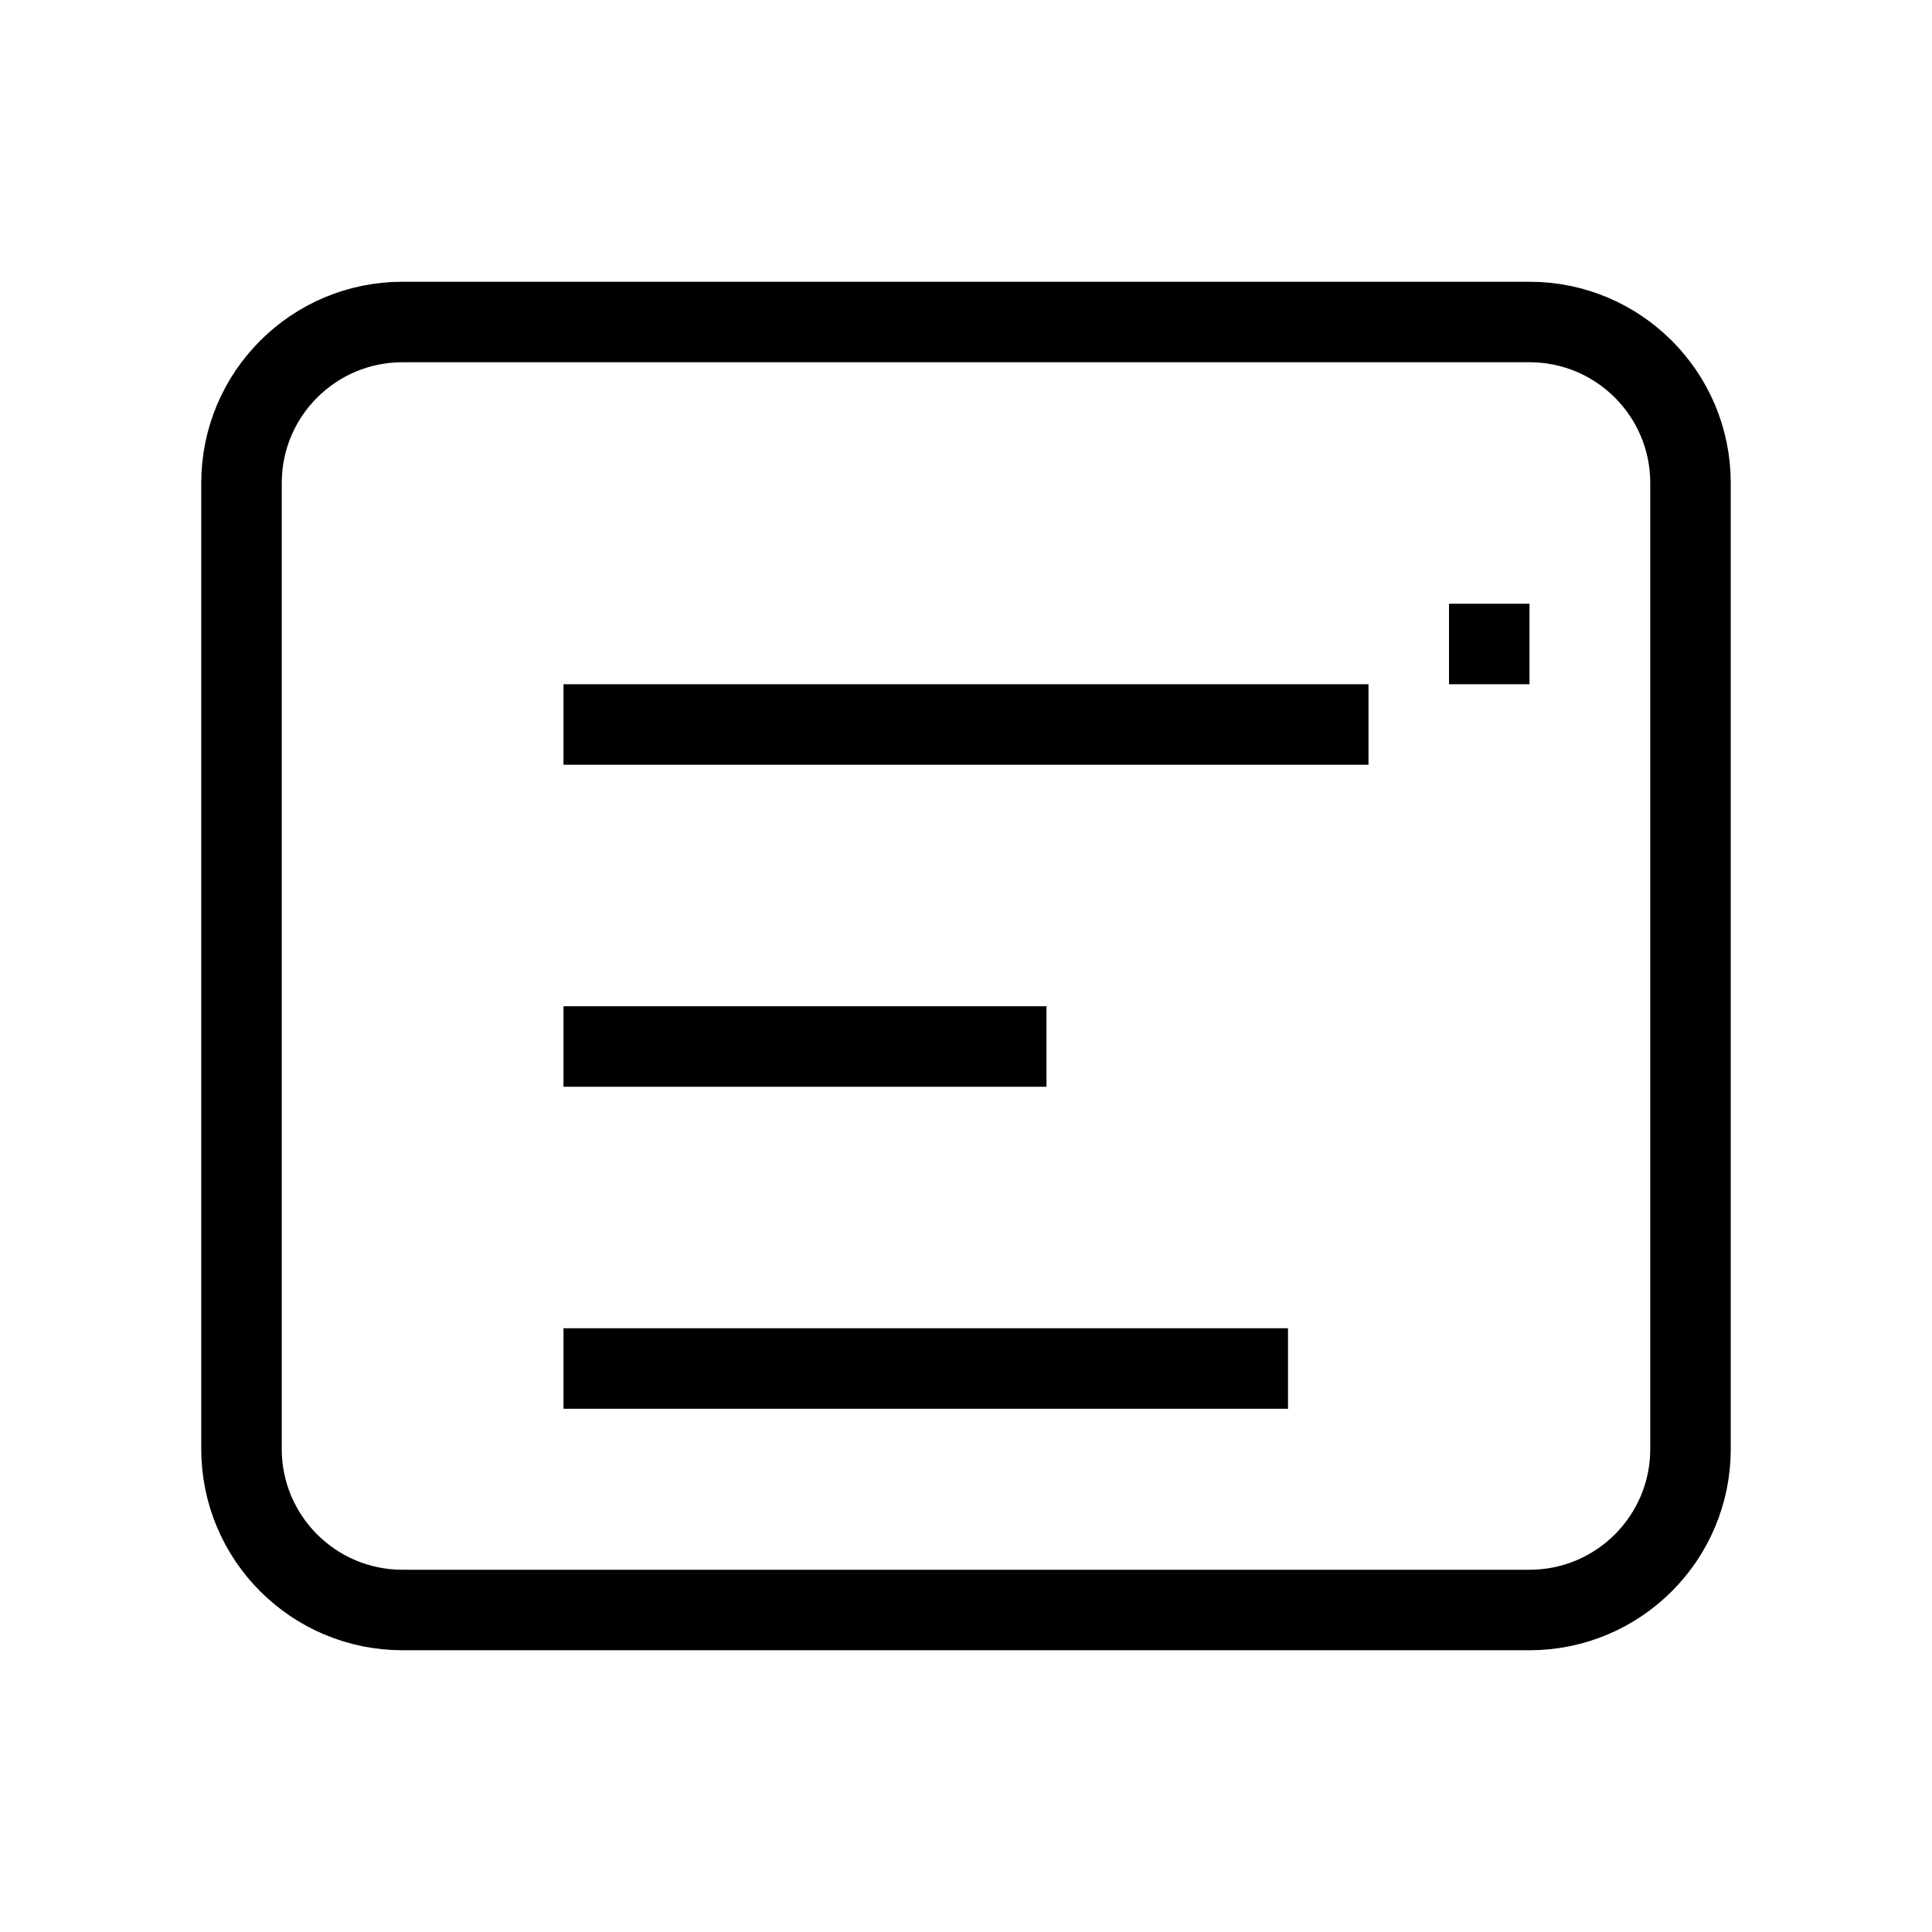
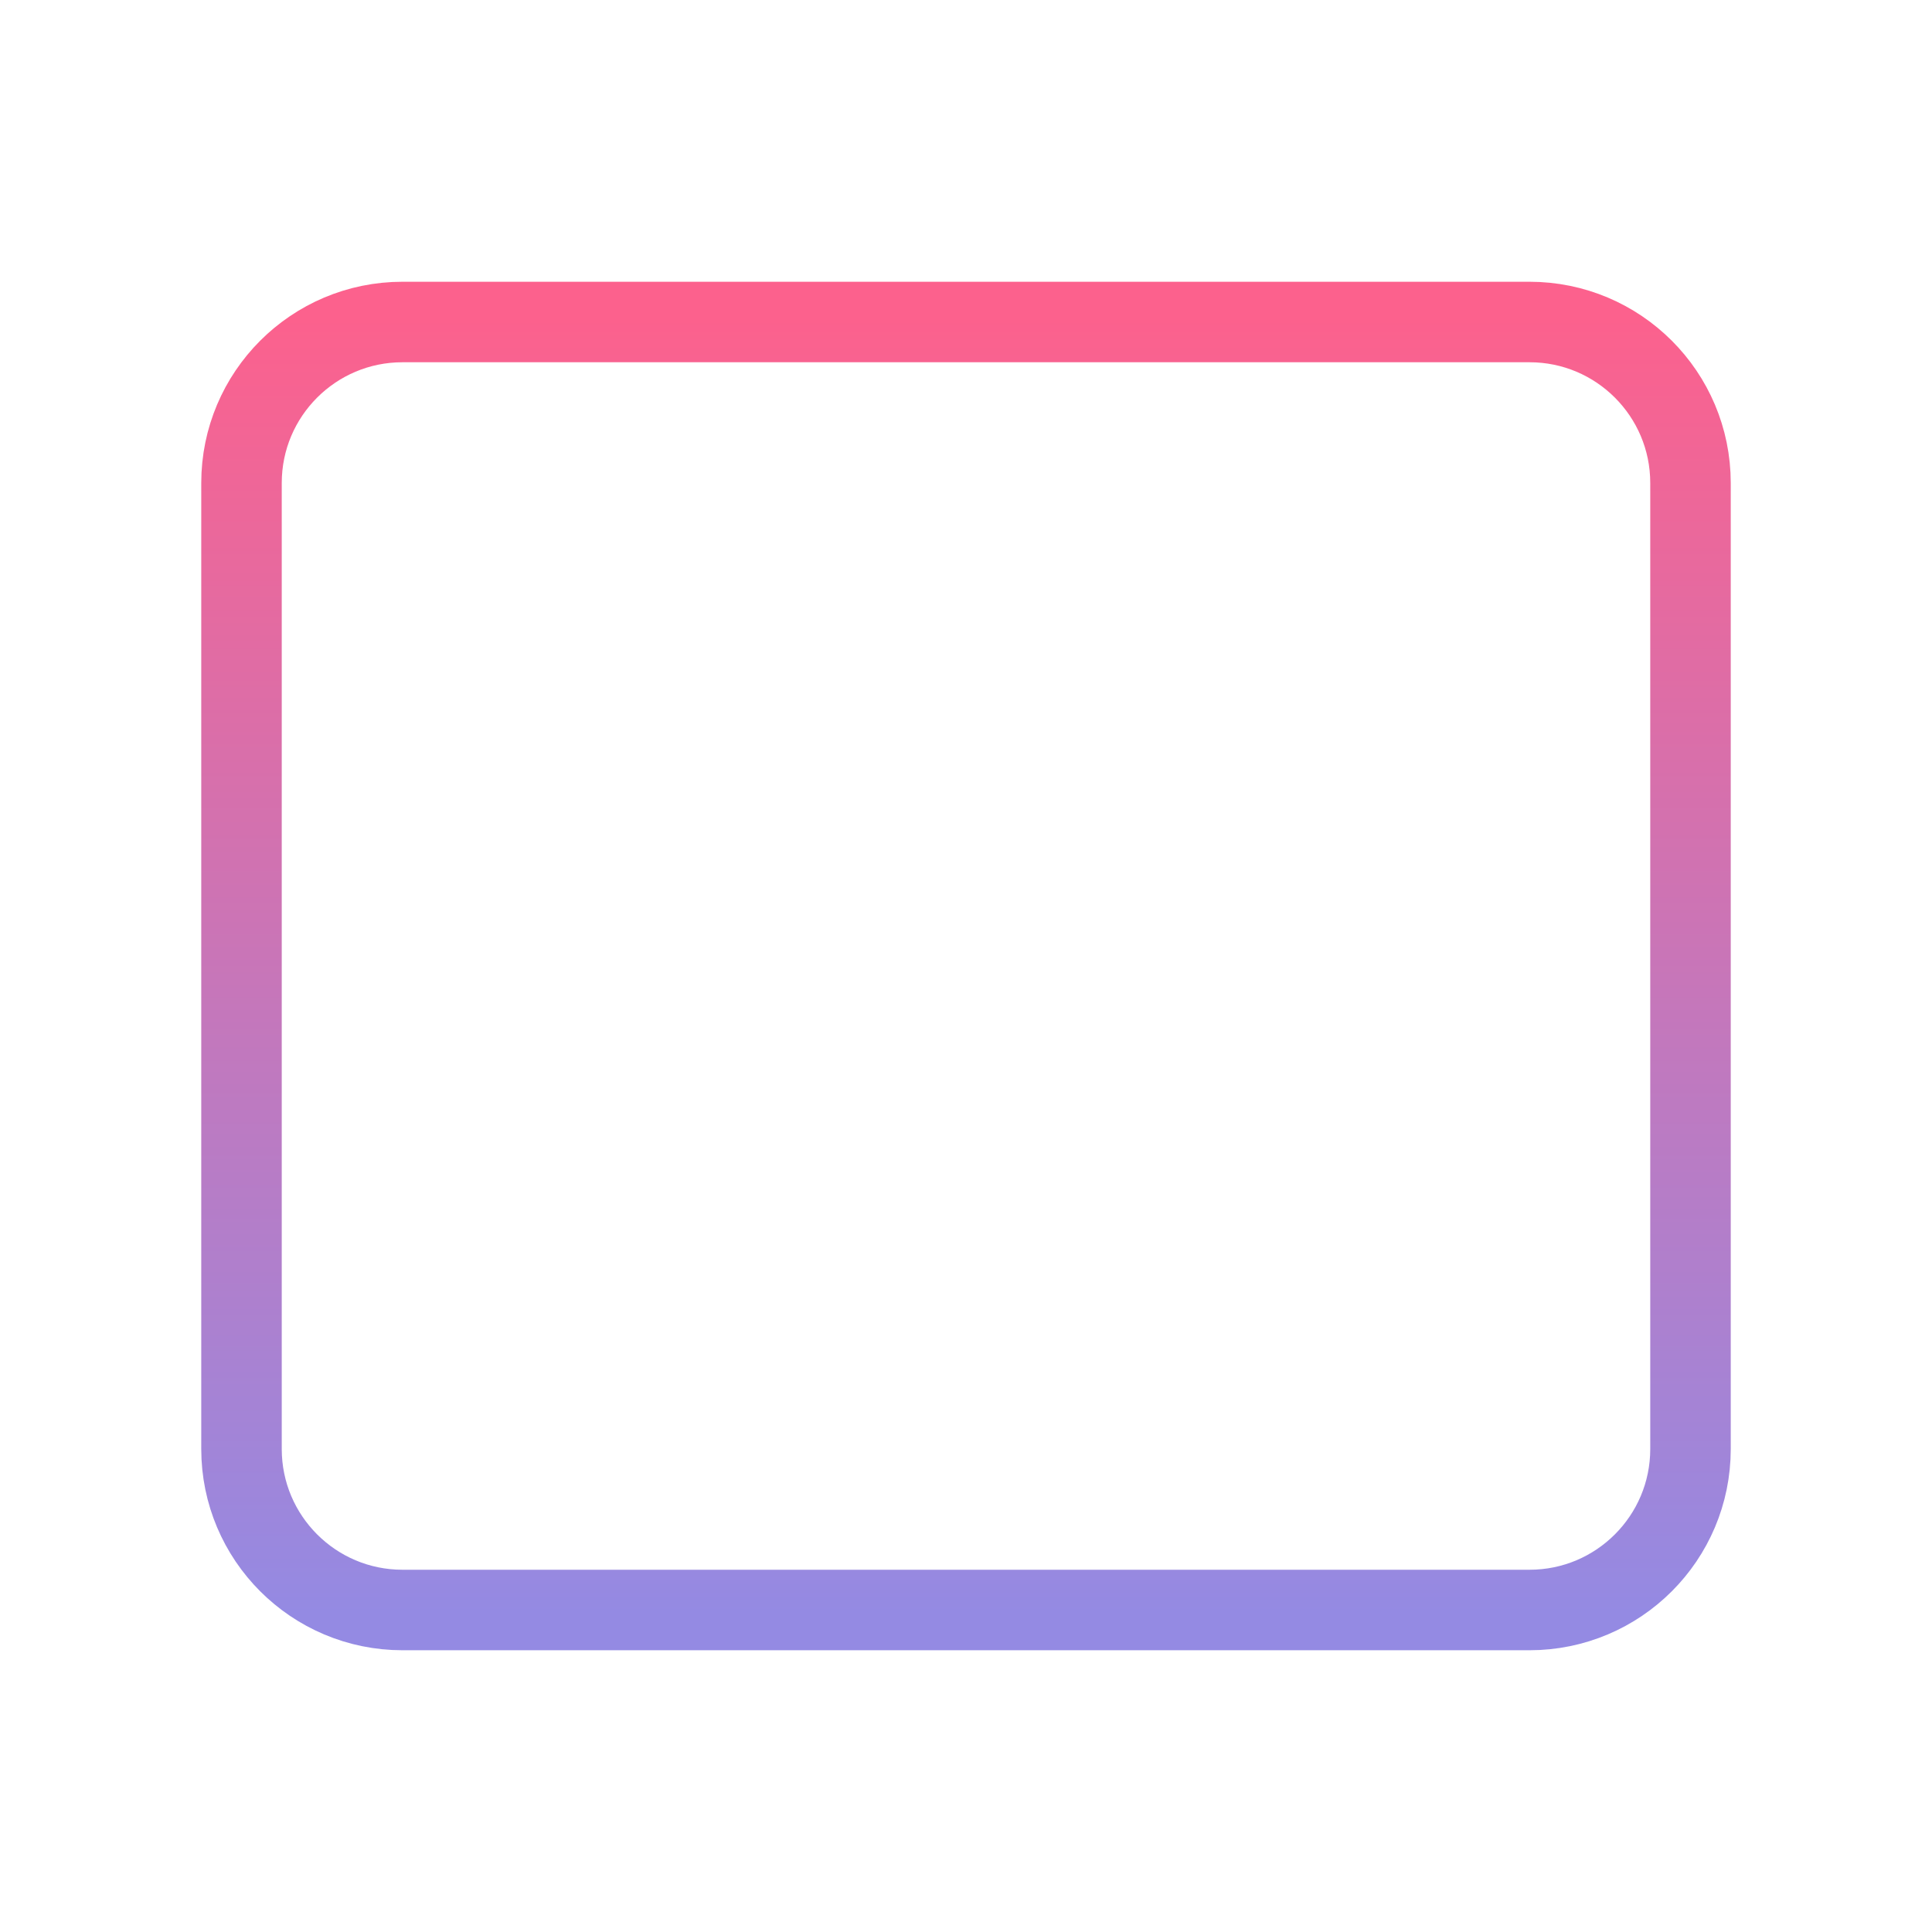
- <svg xmlns="http://www.w3.org/2000/svg" viewBox="0 0 24 24" fill="none" stroke="currentColor" strokeWidth="1.8" strokeLinecap="round" strokeLinejoin="round">
+ <svg xmlns="http://www.w3.org/2000/svg" viewBox="0 0 24 24" fill="none" stroke="url(#xg)" strokeWidth="1.8" strokeLinecap="round" strokeLinejoin="round">
+   <defs>
+     <linearGradient id="xg" x1="0" y1="0" x2="0" y2="1">
+       <stop offset="0%" stop-color="#fc618d" />
+       <stop offset="100%" stop-color="#948ae3" />
+     </linearGradient>
+   </defs>
  <rect x="3" y="4" width="18" height="16" rx="2" />
  <path d="M7 9h10" />
  <path d="M7 13h6" />
  <path d="M7 17h9" />
  <path d="M18 8h1" strokeWidth="2.4" />
</svg>
